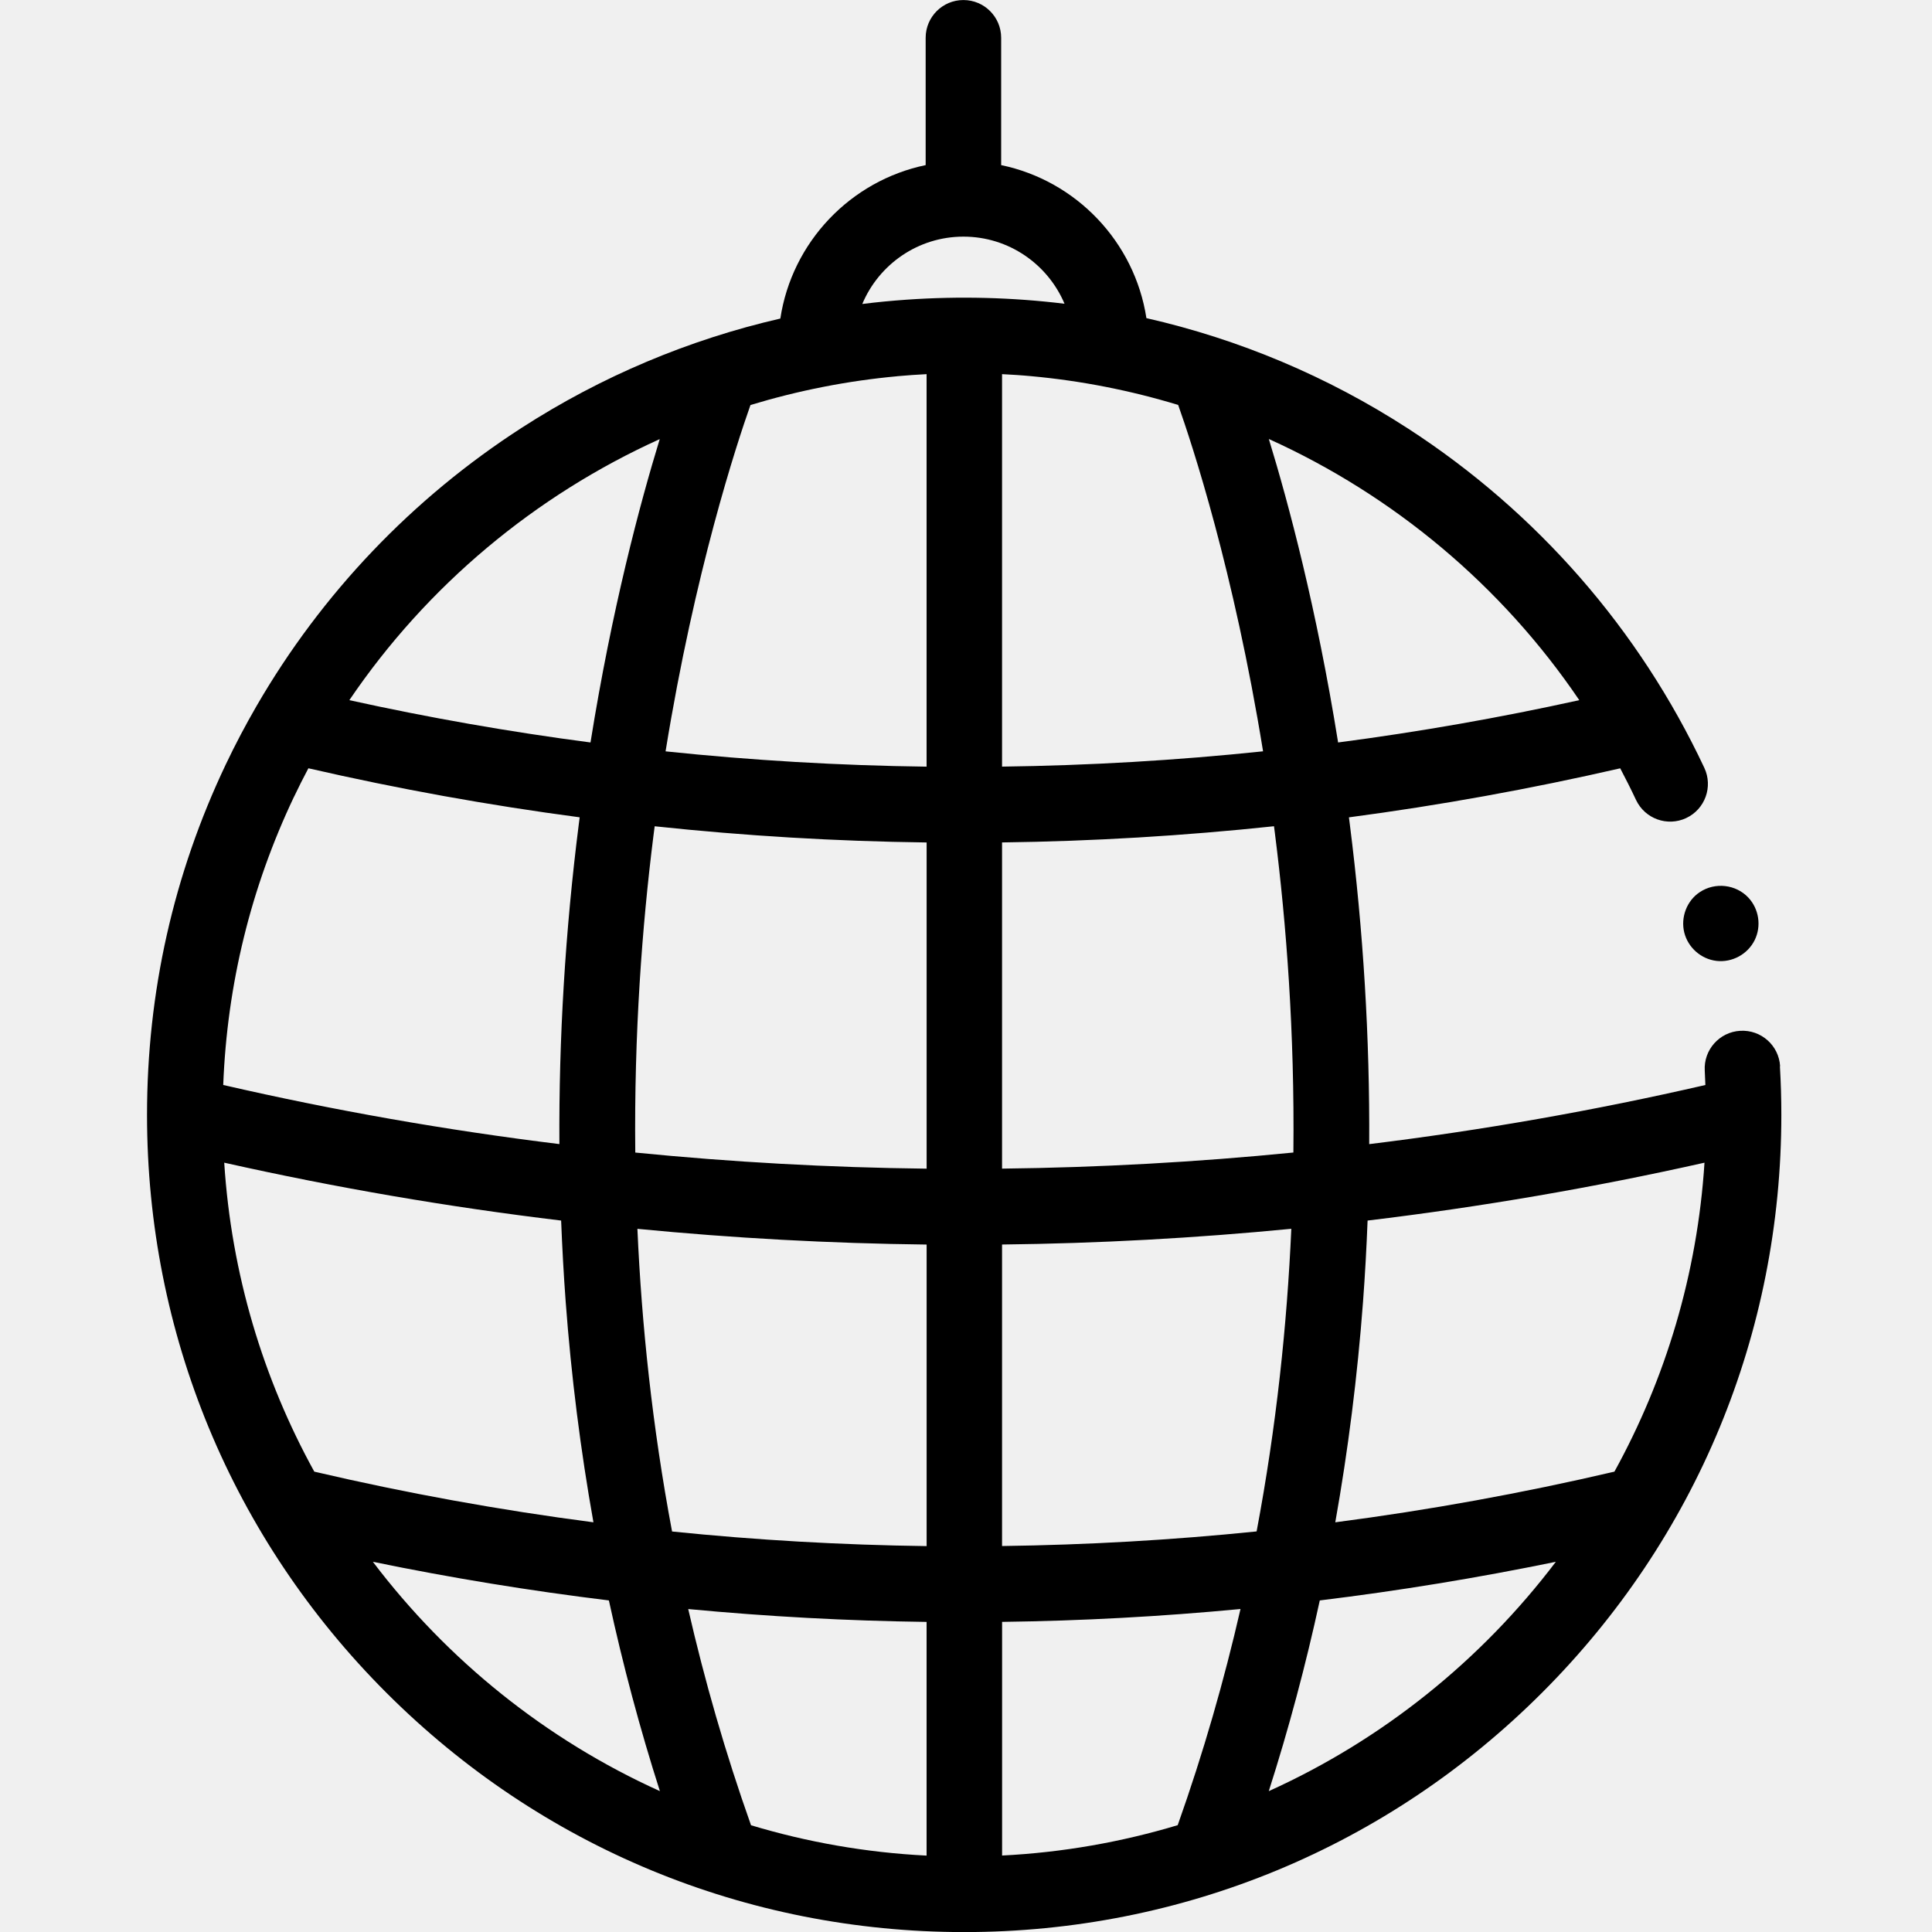
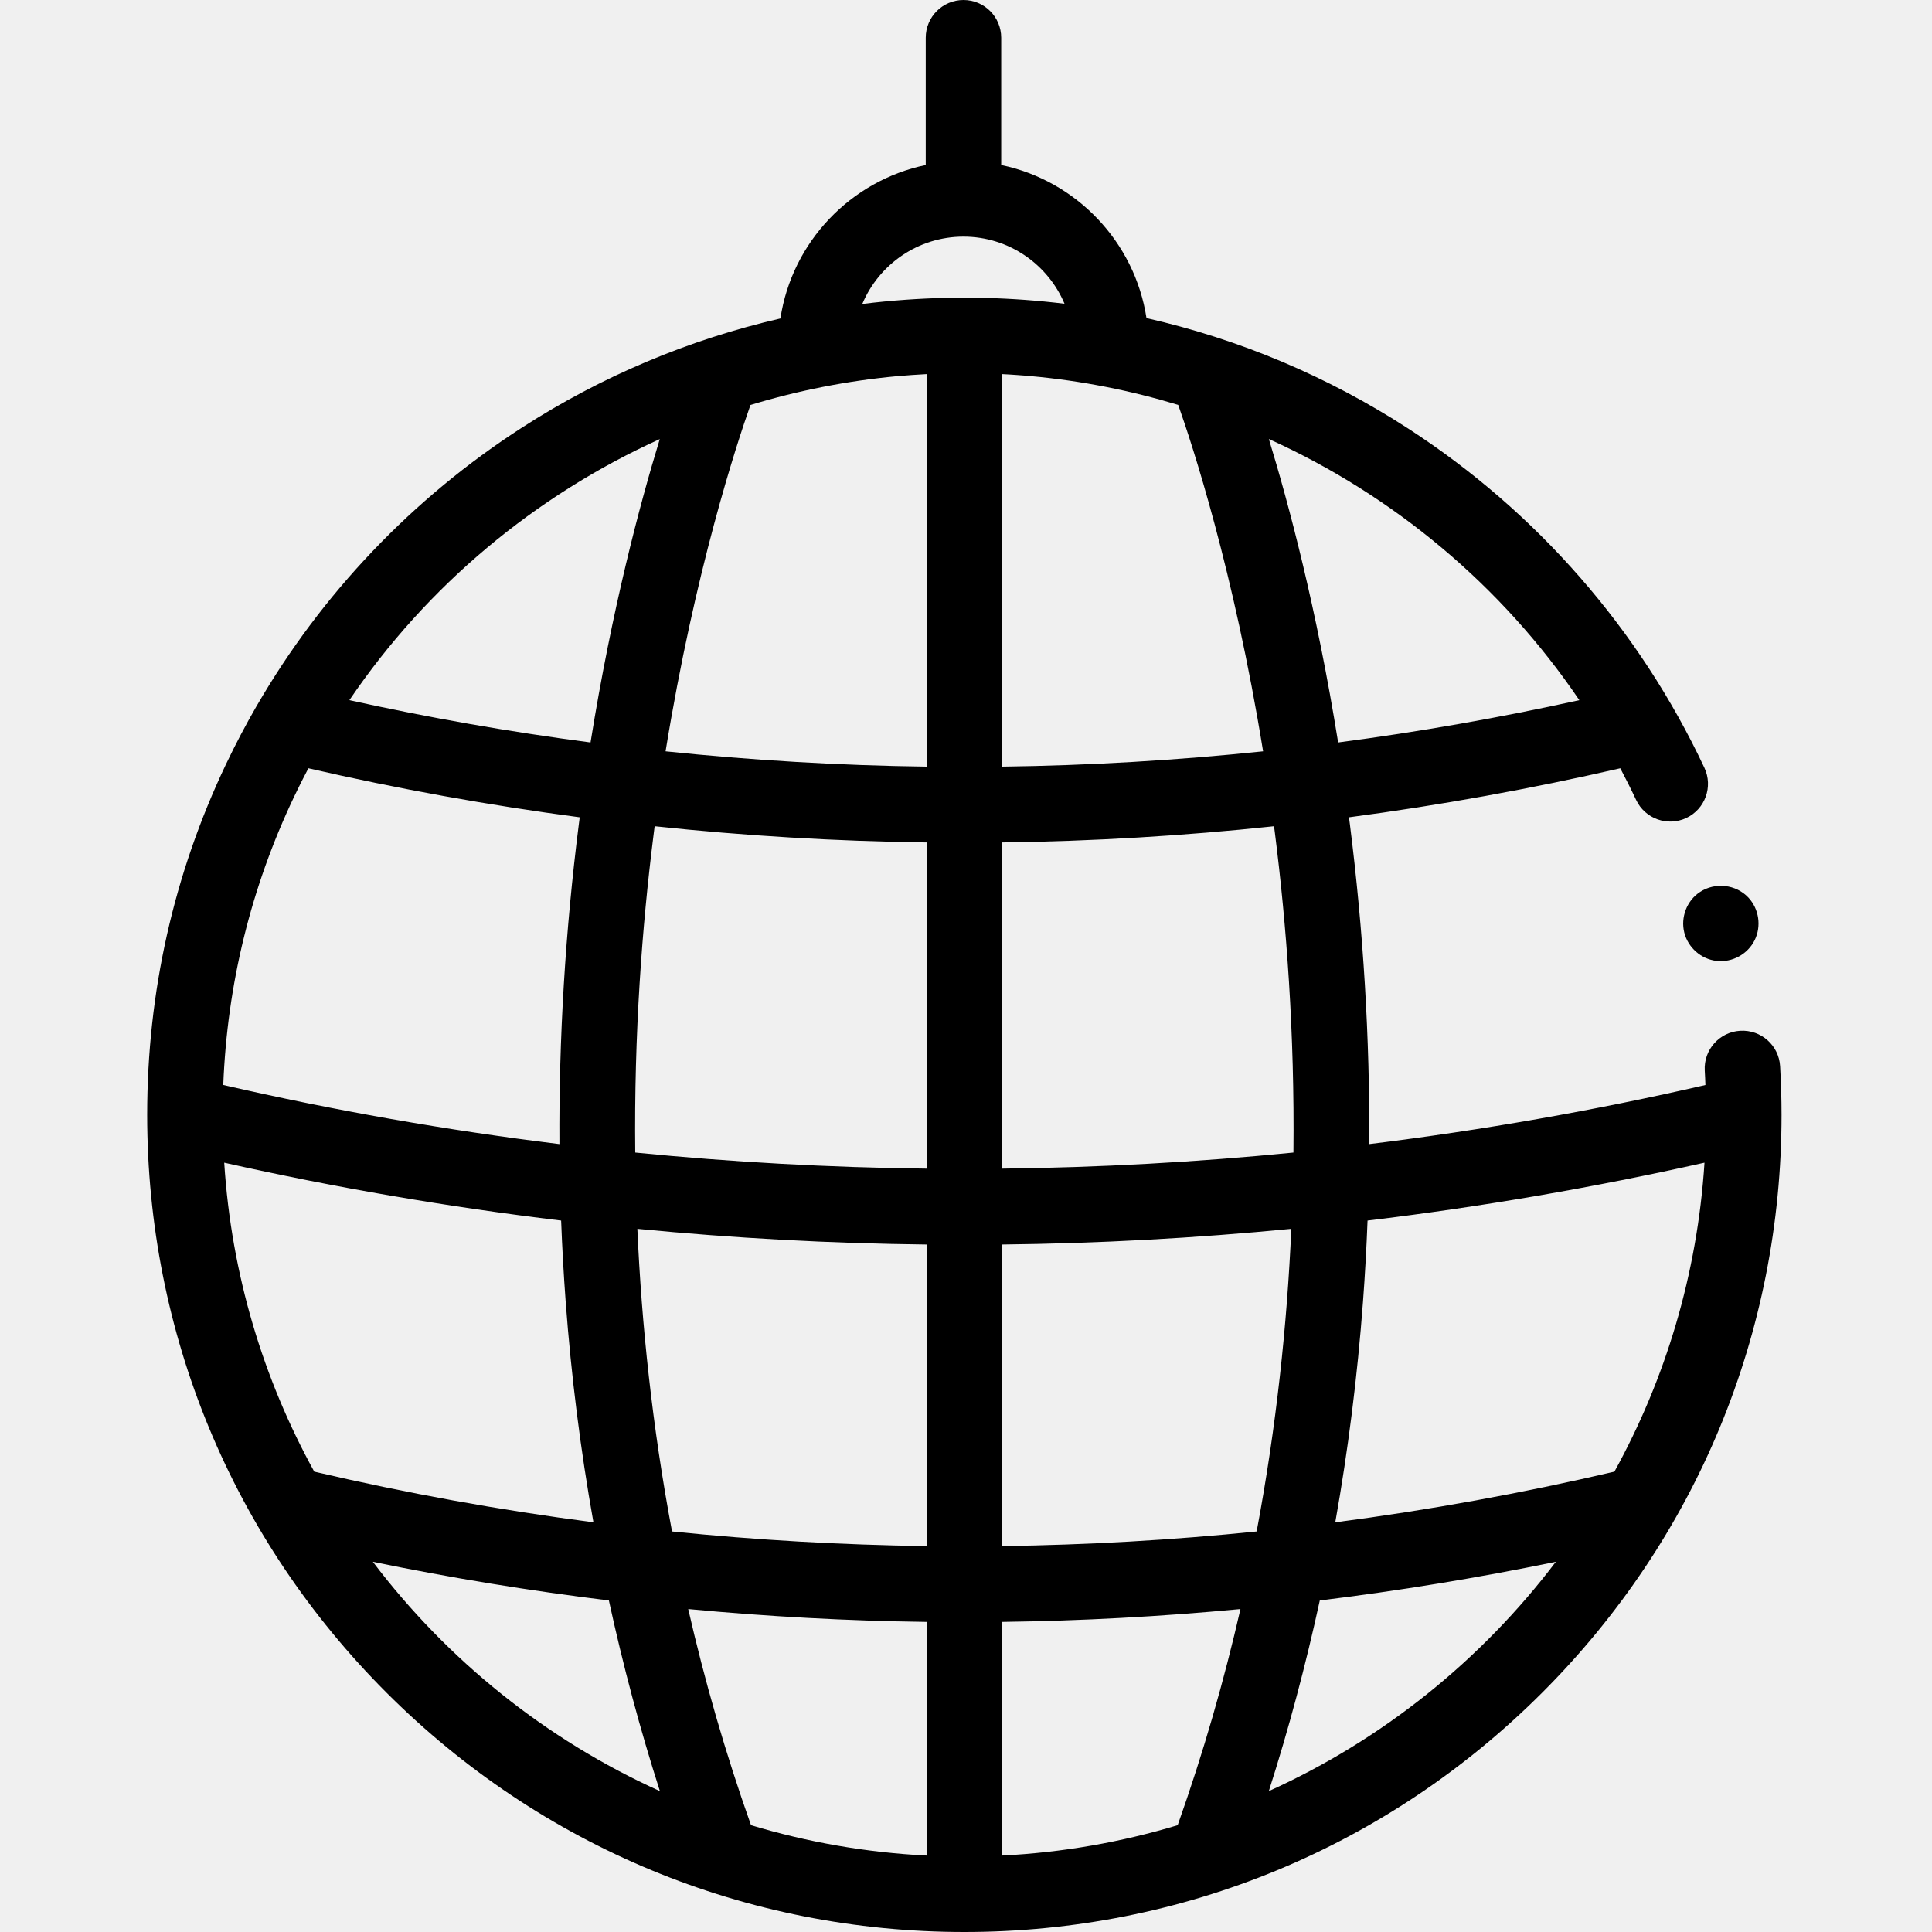
- <svg xmlns="http://www.w3.org/2000/svg" fill="none" height="50" viewBox="0 0 50 50" width="50">
-   <clipPath id="a">
-     <path d="m0 0h50v50h-50z" />
-   </clipPath>
-   <g clip-path="url(#a)" fill="#000">
-     <path d="m46.069 27.594c-.031-.538-.492-.948-1.032-.917-.539.031-.95.494-.918 1.032.007.123.011.247.016.371-2.871.661-5.776 1.171-8.7 1.53.016-2.738-.151-5.511-.503-8.286-.007-.057-.015-.114-.022-.171 2.359-.312 4.702-.737 7.021-1.269.142.269.279.541.409.818.23.488.811.698 1.299.469.488-.229.698-.811.469-1.299-1.684-3.585-4.335-6.621-7.666-8.78-2.085-1.351-4.375-2.313-6.773-2.859-.304-1.975-1.818-3.557-3.759-3.96v-3.295c0-.539-.437-.977-.977-.977s-.977.437-.977.977v3.295c-1.945.404-3.461 1.991-3.761 3.971-2.365.544-4.626 1.494-6.687 2.823-2.838 1.83-5.185 4.297-6.865 7.198-.001.002-.002.003-.003.005-.285.493-.552.998-.798 1.516-1.352 2.844-2.037 5.895-2.037 9.068 0 5.649 2.2 10.96 6.194 14.954 3.995 3.995 9.305 6.194 14.954 6.194 5.649 0 10.96-2.2 14.954-6.194 3.995-3.995 6.194-9.306 6.194-14.954 0-.418-.012-.841-.037-1.258zm-1.957 2.496c-.185 2.884-1.008 5.595-2.331 7.996-2.384.557-4.796.995-7.224 1.311.333-1.872.573-3.776.718-5.706.052-.698.091-1.399.118-2.103 2.929-.352 5.841-.852 8.72-1.498zm-18.178 17.932v-6.048c2.06-.026 4.119-.138 6.17-.333-.421 1.838-.956 3.709-1.625 5.594-1.451.436-2.973.707-4.545.786zm-6.498-.786c-.669-1.885-1.204-3.757-1.625-5.594 2.051.194 4.11.306 6.169.333v6.048c-1.572-.079-3.094-.349-4.544-.786zm-13.633-17.146c2.879.646 5.79 1.146 8.719 1.498.028.704.066 1.405.118 2.103.144 1.929.384 3.834.718 5.706-2.428-.316-4.84-.754-7.224-1.311-1.323-2.4-2.146-5.112-2.331-7.996zm10.692 1.712c2.488.242 4.986.378 7.486.407v7.804c-2.2-.029-4.399-.154-6.588-.378-.513-2.727-.788-5.36-.897-7.832zm.416-10.171c.01-.083.021-.165.032-.247 2.338.249 4.688.389 7.038.419v8.442c-2.518-.029-5.034-.168-7.54-.417-.033-3.084.177-5.866.47-8.197zm6.312-11.895c.252-.023.505-.04.757-.053v10.158c-2.256-.029-4.511-.161-6.755-.396.757-4.667 1.838-7.947 2.197-8.963 1.23-.373 2.502-.626 3.801-.745zm3.09-.031c.124.008.248.019.372.03 1.301.119 2.575.371 3.806.745.359 1.012 1.439 4.286 2.197 8.964-2.244.235-4.499.367-6.755.396v-10.157c.127.006.254.013.38.022zm-.38 30.307v-7.804c2.5-.028 4.998-.165 7.486-.407-.11 2.473-.384 5.106-.898 7.832-2.189.224-4.388.349-6.588.378zm7.062-18.443c.297 2.347.511 5.151.478 8.258-2.506.249-5.022.388-7.54.417v-8.442c2.351-.03 4.7-.171 7.038-.419.008.062.016.124.024.186zm7.877-3.449c-2.063.455-4.147.82-6.242 1.095-.555-3.462-1.278-6.173-1.793-7.854 3.222 1.457 6.022 3.788 8.034 6.758zm-15.938-11.996c1.175 0 2.185.717 2.616 1.737-1.357-.166-2.728-.2-4.091-.105-.382.027-.763.063-1.143.111.429-1.023 1.441-1.743 2.618-1.743zm-7.86 5.24c-.515 1.681-1.238 4.391-1.792 7.851-2.095-.275-4.178-.64-6.241-1.095 2.012-2.968 4.813-5.299 8.033-6.756zm-9.465 9.258c.119-.25.243-.496.372-.739 2.319.533 4.663.957 7.021 1.269-.008.057-.015.114-.022.171-.352 2.774-.519 5.547-.503 8.286-2.924-.359-5.829-.869-8.7-1.53.101-2.603.715-5.108 1.831-7.457zm2.04 19.797c2.021.416 4.06.75 6.109 1.0.364 1.676.804 3.323 1.32 4.935-2.946-1.331-5.497-3.386-7.428-5.935zm23.187 5.935c.516-1.612.956-3.259 1.32-4.935 2.049-.25 4.087-.584 6.109-1-1.931 2.549-4.483 4.604-7.428 5.935z" />
-     <path d="m43.994 23.086c-.341.223-.503.656-.405 1.049.098.39.436.687.835.733.406.046.806-.172.987-.538.178-.361.112-.805-.163-1.099-.322-.345-.863-.405-1.255-.144z" />
+ <svg xmlns="http://www.w3.org/2000/svg" width="50" height="50" viewBox="0 0 50 50" fill="none">
+   <g clip-path="url(#clip0)">
+     <path d="M46.069 27.594C46.038 27.055 45.577 26.645 45.037 26.676C44.498 26.707 44.088 27.17 44.119 27.708C44.127 27.831 44.131 27.956 44.136 28.08C41.265 28.74 38.36 29.25 35.436 29.609C35.452 26.871 35.285 24.098 34.934 21.324C34.926 21.267 34.919 21.21 34.911 21.152C37.27 20.84 39.614 20.416 41.933 19.883C42.075 20.152 42.212 20.424 42.342 20.701C42.571 21.189 43.153 21.398 43.641 21.17C44.129 20.94 44.339 20.359 44.11 19.871C42.426 16.286 39.775 13.25 36.444 11.091C34.359 9.74 32.069 8.778 29.671 8.232C29.367 6.256 27.853 4.675 25.911 4.271V0.977C25.911 0.437 25.474 0 24.935 0C24.395 0 23.958 0.437 23.958 0.977V4.271C22.014 4.676 20.497 6.262 20.197 8.242C17.832 8.787 15.571 9.736 13.511 11.065C10.673 12.895 8.326 15.363 6.646 18.264C6.645 18.265 6.644 18.267 6.643 18.268C6.358 18.761 6.092 19.267 5.846 19.784C4.494 22.628 3.809 25.679 3.809 28.851C3.809 34.501 6.009 39.811 10.003 43.806C13.998 47.8 19.308 50 24.957 50C30.606 50 35.917 47.8 39.911 43.806C43.906 39.811 46.106 34.5 46.106 28.851C46.106 28.433 46.093 28.01 46.069 27.594ZM44.112 30.09C43.927 32.974 43.104 35.685 41.781 38.086C39.397 38.643 36.985 39.081 34.557 39.397C34.89 37.525 35.13 35.62 35.274 33.691C35.326 32.993 35.365 32.292 35.392 31.588C38.321 31.236 41.233 30.736 44.112 30.09ZM25.933 48.022V41.975C27.993 41.948 30.052 41.836 32.103 41.642C31.682 43.48 31.147 45.351 30.478 47.236C29.028 47.673 27.506 47.943 25.933 48.022ZM19.436 47.236C18.767 45.351 18.232 43.48 17.811 41.642C19.862 41.836 21.921 41.948 23.98 41.975V48.022C22.409 47.943 20.887 47.673 19.436 47.236ZM5.803 30.09C8.681 30.736 11.593 31.236 14.522 31.588C14.549 32.292 14.588 32.993 14.64 33.691C14.784 35.62 15.024 37.525 15.358 39.397C12.929 39.081 10.518 38.643 8.133 38.086C6.81 35.685 5.987 32.974 5.803 30.09ZM16.495 31.802C18.983 32.044 21.481 32.18 23.98 32.208V40.012C21.78 39.983 19.581 39.858 17.392 39.634C16.879 36.907 16.604 34.274 16.495 31.802ZM16.911 21.63C16.921 21.547 16.931 21.465 16.942 21.383C19.28 21.632 21.63 21.772 23.98 21.802V30.244C21.463 30.215 18.946 30.077 16.44 29.828C16.407 26.744 16.618 23.962 16.911 21.63ZM23.223 9.735C23.475 9.713 23.728 9.695 23.98 9.682V19.84C21.724 19.811 19.47 19.678 17.225 19.444C17.983 14.777 19.063 11.496 19.422 10.481C20.652 10.107 21.925 9.855 23.223 9.735ZM26.313 9.705C26.438 9.713 26.561 9.724 26.685 9.735C27.986 9.853 29.261 10.106 30.492 10.479C30.85 11.491 31.93 14.765 32.689 19.444C30.445 19.678 28.19 19.811 25.933 19.84V9.682C26.061 9.689 26.187 9.695 26.313 9.705ZM25.933 40.012V32.208C28.433 32.18 30.931 32.044 33.419 31.802C33.31 34.275 33.035 36.908 32.522 39.634C30.333 39.858 28.134 39.983 25.933 40.012ZM32.996 21.569C33.293 23.917 33.507 26.72 33.474 29.828C30.968 30.077 28.451 30.215 25.933 30.244V21.802C28.285 21.772 30.634 21.632 32.972 21.383C32.98 21.445 32.988 21.507 32.996 21.569ZM40.873 18.12C38.809 18.575 36.726 18.94 34.631 19.215C34.076 15.754 33.353 13.043 32.838 11.362C36.06 12.819 38.861 15.15 40.873 18.12ZM24.935 6.124C26.109 6.124 27.119 6.841 27.55 7.861C26.194 7.695 24.823 7.661 23.459 7.756C23.077 7.783 22.696 7.819 22.316 7.867C22.745 6.844 23.758 6.124 24.935 6.124ZM17.075 11.364C16.56 13.045 15.838 15.755 15.283 19.215C13.188 18.94 11.105 18.575 9.042 18.12C11.053 15.152 13.855 12.822 17.075 11.364ZM7.61 20.622C7.728 20.372 7.853 20.126 7.981 19.883C10.3 20.416 12.644 20.84 15.003 21.152C14.995 21.21 14.988 21.267 14.981 21.324C14.629 24.098 14.462 26.871 14.478 29.609C11.554 29.25 8.649 28.74 5.778 28.079C5.88 25.477 6.493 22.971 7.61 20.622ZM9.649 40.419C11.671 40.836 13.709 41.169 15.758 41.42C16.122 43.095 16.561 44.742 17.078 46.354C14.132 45.023 11.58 42.968 9.649 40.419ZM32.837 46.354C33.353 44.742 33.792 43.095 34.156 41.42C36.205 41.169 38.243 40.836 40.265 40.419C38.334 42.968 35.782 45.023 32.837 46.354Z" fill="black" />
+     <path d="M43.994 23.086C43.653 23.309 43.491 23.742 43.589 24.135C43.687 24.525 44.025 24.823 44.424 24.868C44.831 24.914 45.23 24.696 45.411 24.33C45.589 23.969 45.523 23.525 45.249 23.23C44.927 22.886 44.386 22.826 43.994 23.086Z" fill="black" />
  </g>
+   <defs>
+     <clipPath id="clip0">
+       <rect width="50" height="50" fill="white" />
+     </clipPath>
+   </defs>
</svg>
